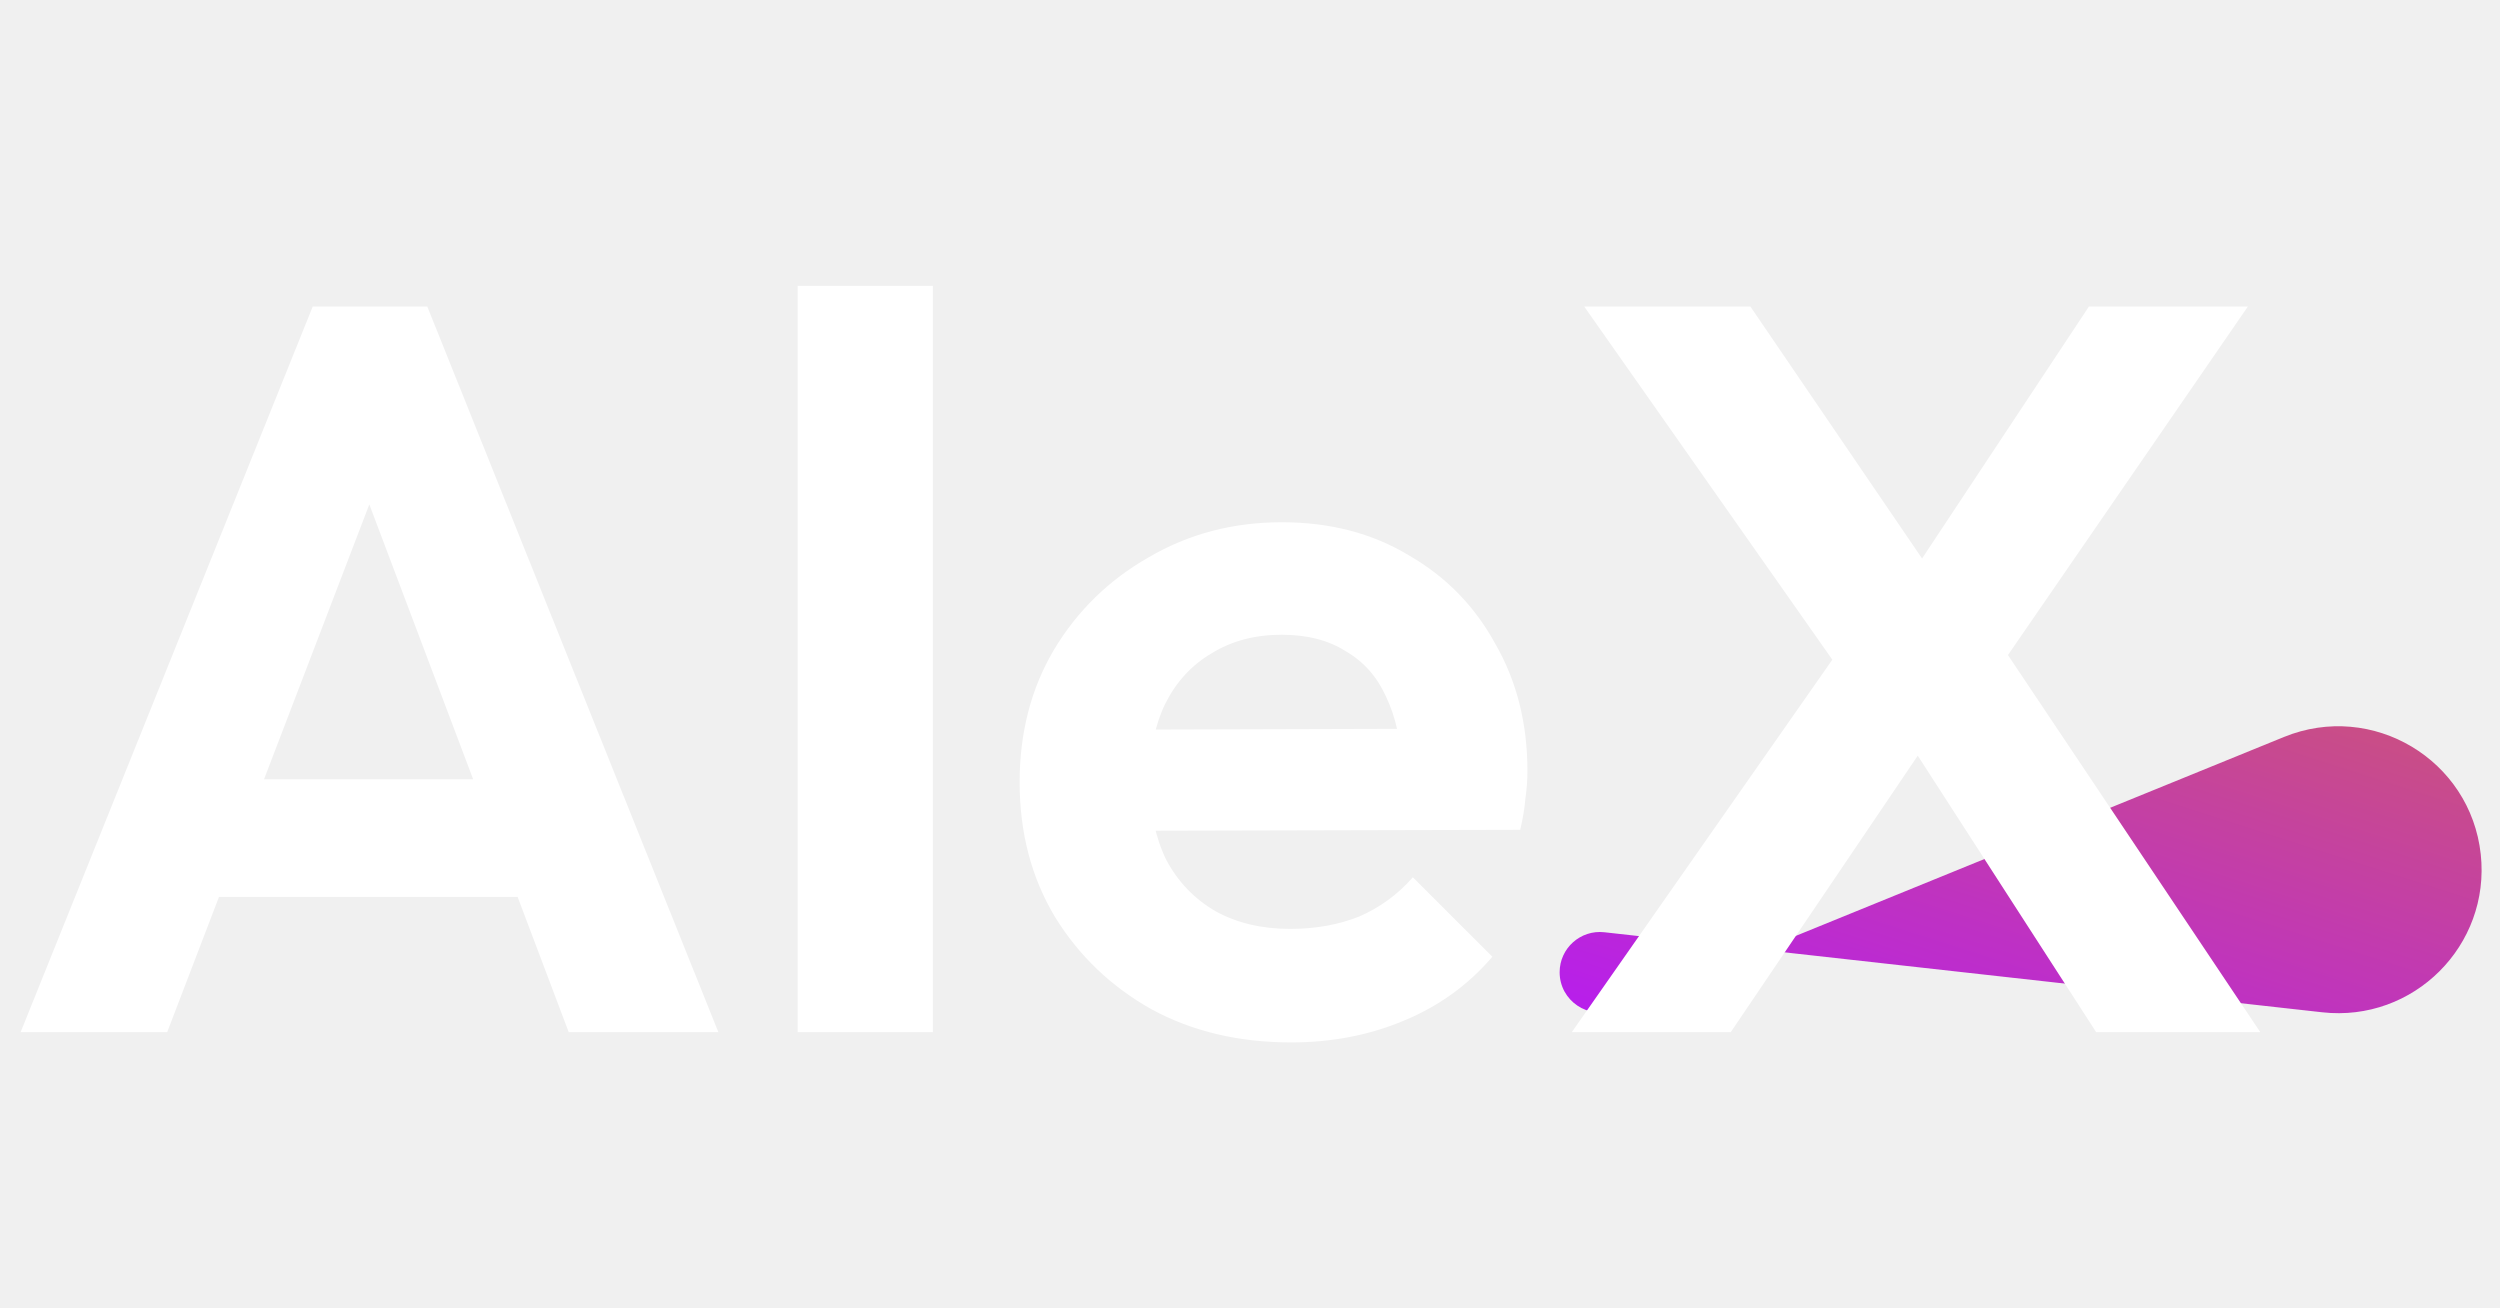
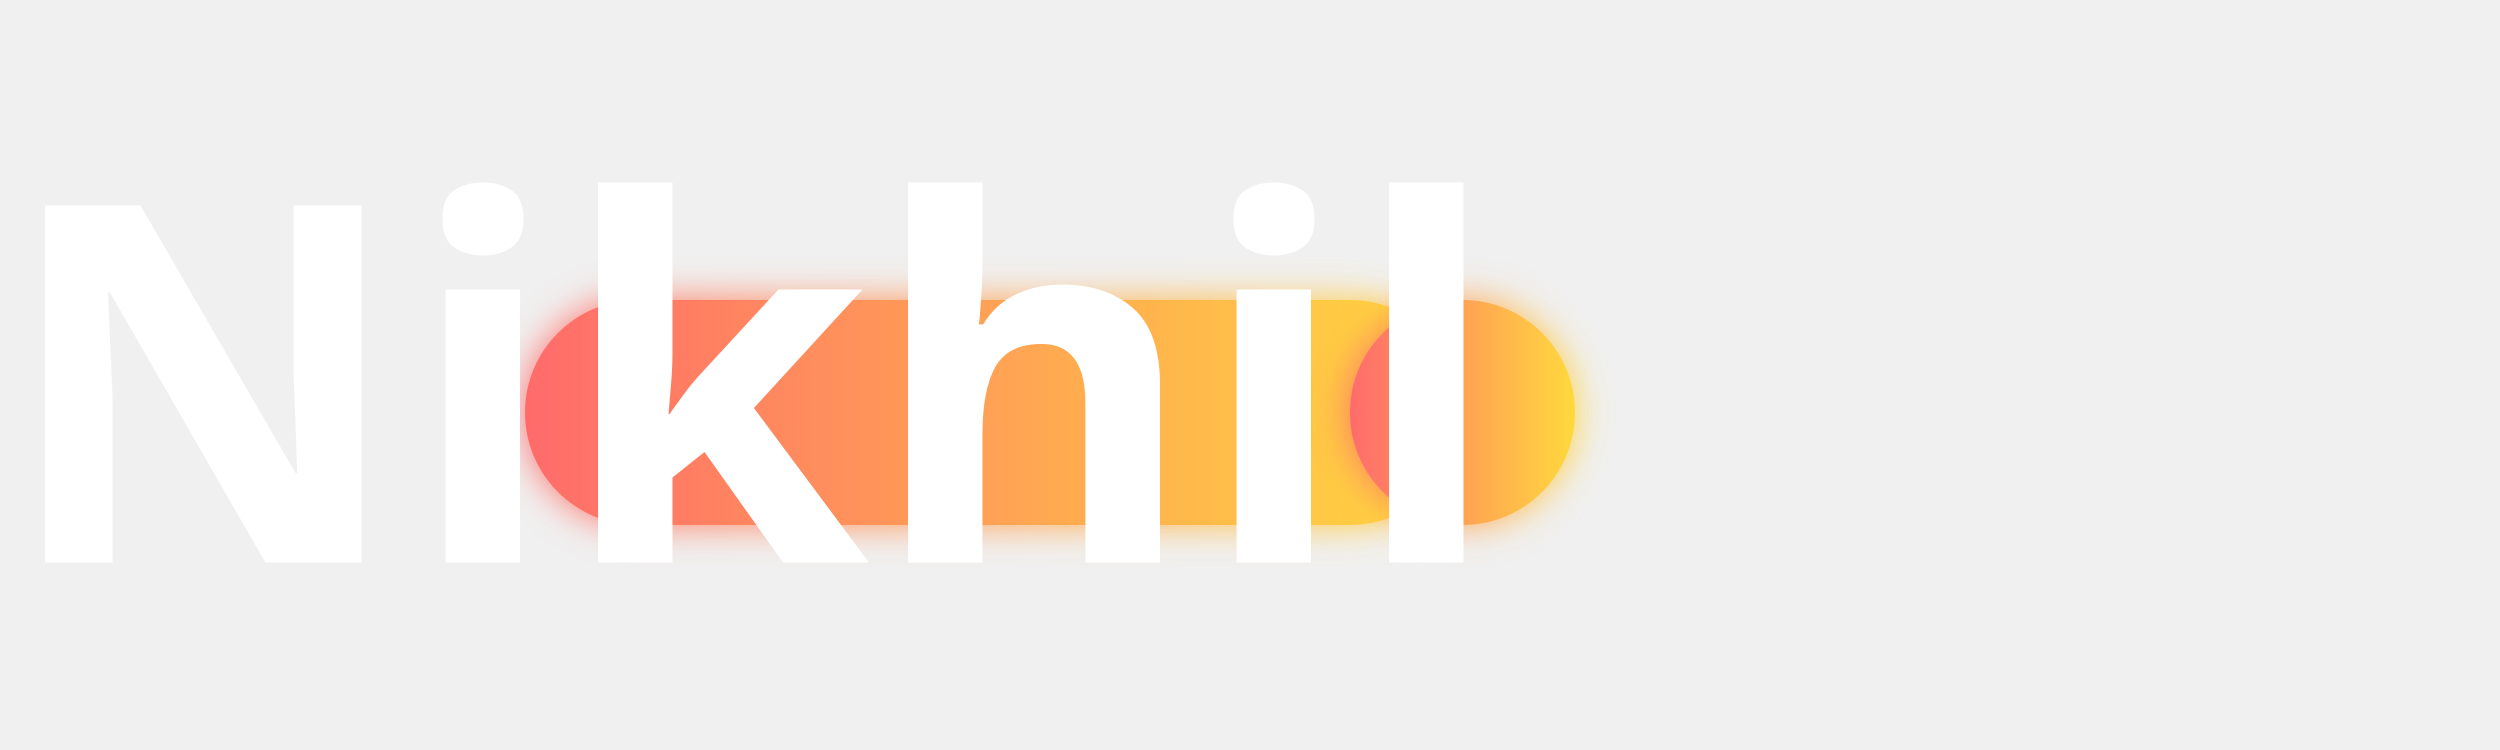
- <svg xmlns="http://www.w3.org/2000/svg" width="109" height="57" viewBox="0 0 109 57" fill="none">
-   <path d="M68 42.39C68 41.344 68.91 40.53 69.949 40.646L101.251 44.136C105.227 44.579 108.591 41.226 108.161 37.248C107.713 33.116 103.434 30.562 99.584 32.131L70.417 44.015C69.263 44.485 68 43.636 68 42.39Z" fill="url(#paint0_linear_2205_14)" />
-   <path d="M0.9 45L13.635 13.365H18.63L31.32 45H24.795L14.985 19.035H17.235L7.29 45H0.9ZM7.65 39.105V33.975H24.66V39.105H7.65ZM34.778 45V12.465H40.673V45H34.778ZM56.291 45.45C54.011 45.45 51.986 44.97 50.216 44.01C48.446 43.02 47.036 41.67 45.986 39.96C44.966 38.25 44.456 36.3 44.456 34.11C44.456 31.95 44.951 30.03 45.941 28.35C46.961 26.64 48.341 25.29 50.081 24.3C51.821 23.28 53.756 22.77 55.886 22.77C57.986 22.77 59.831 23.25 61.421 24.21C63.041 25.14 64.301 26.43 65.201 28.08C66.131 29.7 66.596 31.545 66.596 33.615C66.596 34.005 66.566 34.41 66.506 34.83C66.476 35.22 66.401 35.67 66.281 36.18L48.011 36.225V31.815L63.536 31.77L61.151 33.615C61.091 32.325 60.851 31.245 60.431 30.375C60.041 29.505 59.456 28.845 58.676 28.395C57.926 27.915 56.996 27.675 55.886 27.675C54.716 27.675 53.696 27.945 52.826 28.485C51.956 28.995 51.281 29.73 50.801 30.69C50.351 31.62 50.126 32.73 50.126 34.02C50.126 35.34 50.366 36.495 50.846 37.485C51.356 38.445 52.076 39.195 53.006 39.735C53.936 40.245 55.016 40.5 56.246 40.5C57.356 40.5 58.361 40.32 59.261 39.96C60.161 39.57 60.941 39 61.601 38.25L65.066 41.715C64.016 42.945 62.726 43.875 61.196 44.505C59.696 45.135 58.061 45.45 56.291 45.45ZM91.392 45L82.302 30.915H81.402L69.072 13.365H76.317L85.362 26.64H86.262L98.547 45H91.392ZM68.532 45L80.367 28.08L84.867 31.095L75.462 45H68.532ZM86.577 29.97L82.077 26.955L91.077 13.365H98.007L86.577 29.97Z" fill="white" />
+ <svg xmlns="http://www.w3.org/2000/svg" width="200" height="60" viewBox="0 0 200 60">
  <defs>
-     <linearGradient id="paint0_linear_2205_14" x1="219.1" y1="39.998" x2="202.599" y2="91.404" gradientUnits="userSpaceOnUse">
-       <stop stop-color="#DF8908" />
-       <stop offset="1" stop-color="#B415FF" />
+     <linearGradient id="grad" x1="0%" y1="0%" x2="100%" y2="0%">
+       <stop offset="0%" stop-color="#FF6B6B" />
+       <stop offset="100%" stop-color="#FFD93D" />
    </linearGradient>
+     <filter id="glow" x="-50%" y="-50%" width="200%" height="200%">
+       <feGaussianBlur in="SourceGraphic" stdDeviation="1.5" result="blur" />
+       <feMerge>
+         <feMergeNode in="blur" />
+         <feMergeNode in="SourceGraphic" />
+       </feMerge>
+     </filter>
  </defs>
+   <rect x="42" y="24" width="75" height="18" rx="9" fill="url(#grad)" filter="url(#glow)" />
+   <circle cx="117" cy="33" r="9" fill="url(#grad)" filter="url(#glow)" />
+   <text x="0" y="45" font-family="Verdana" font-size="40" font-weight="bold" fill="#FFFFFF">
+     Nikhil
+   </text>
</svg>
